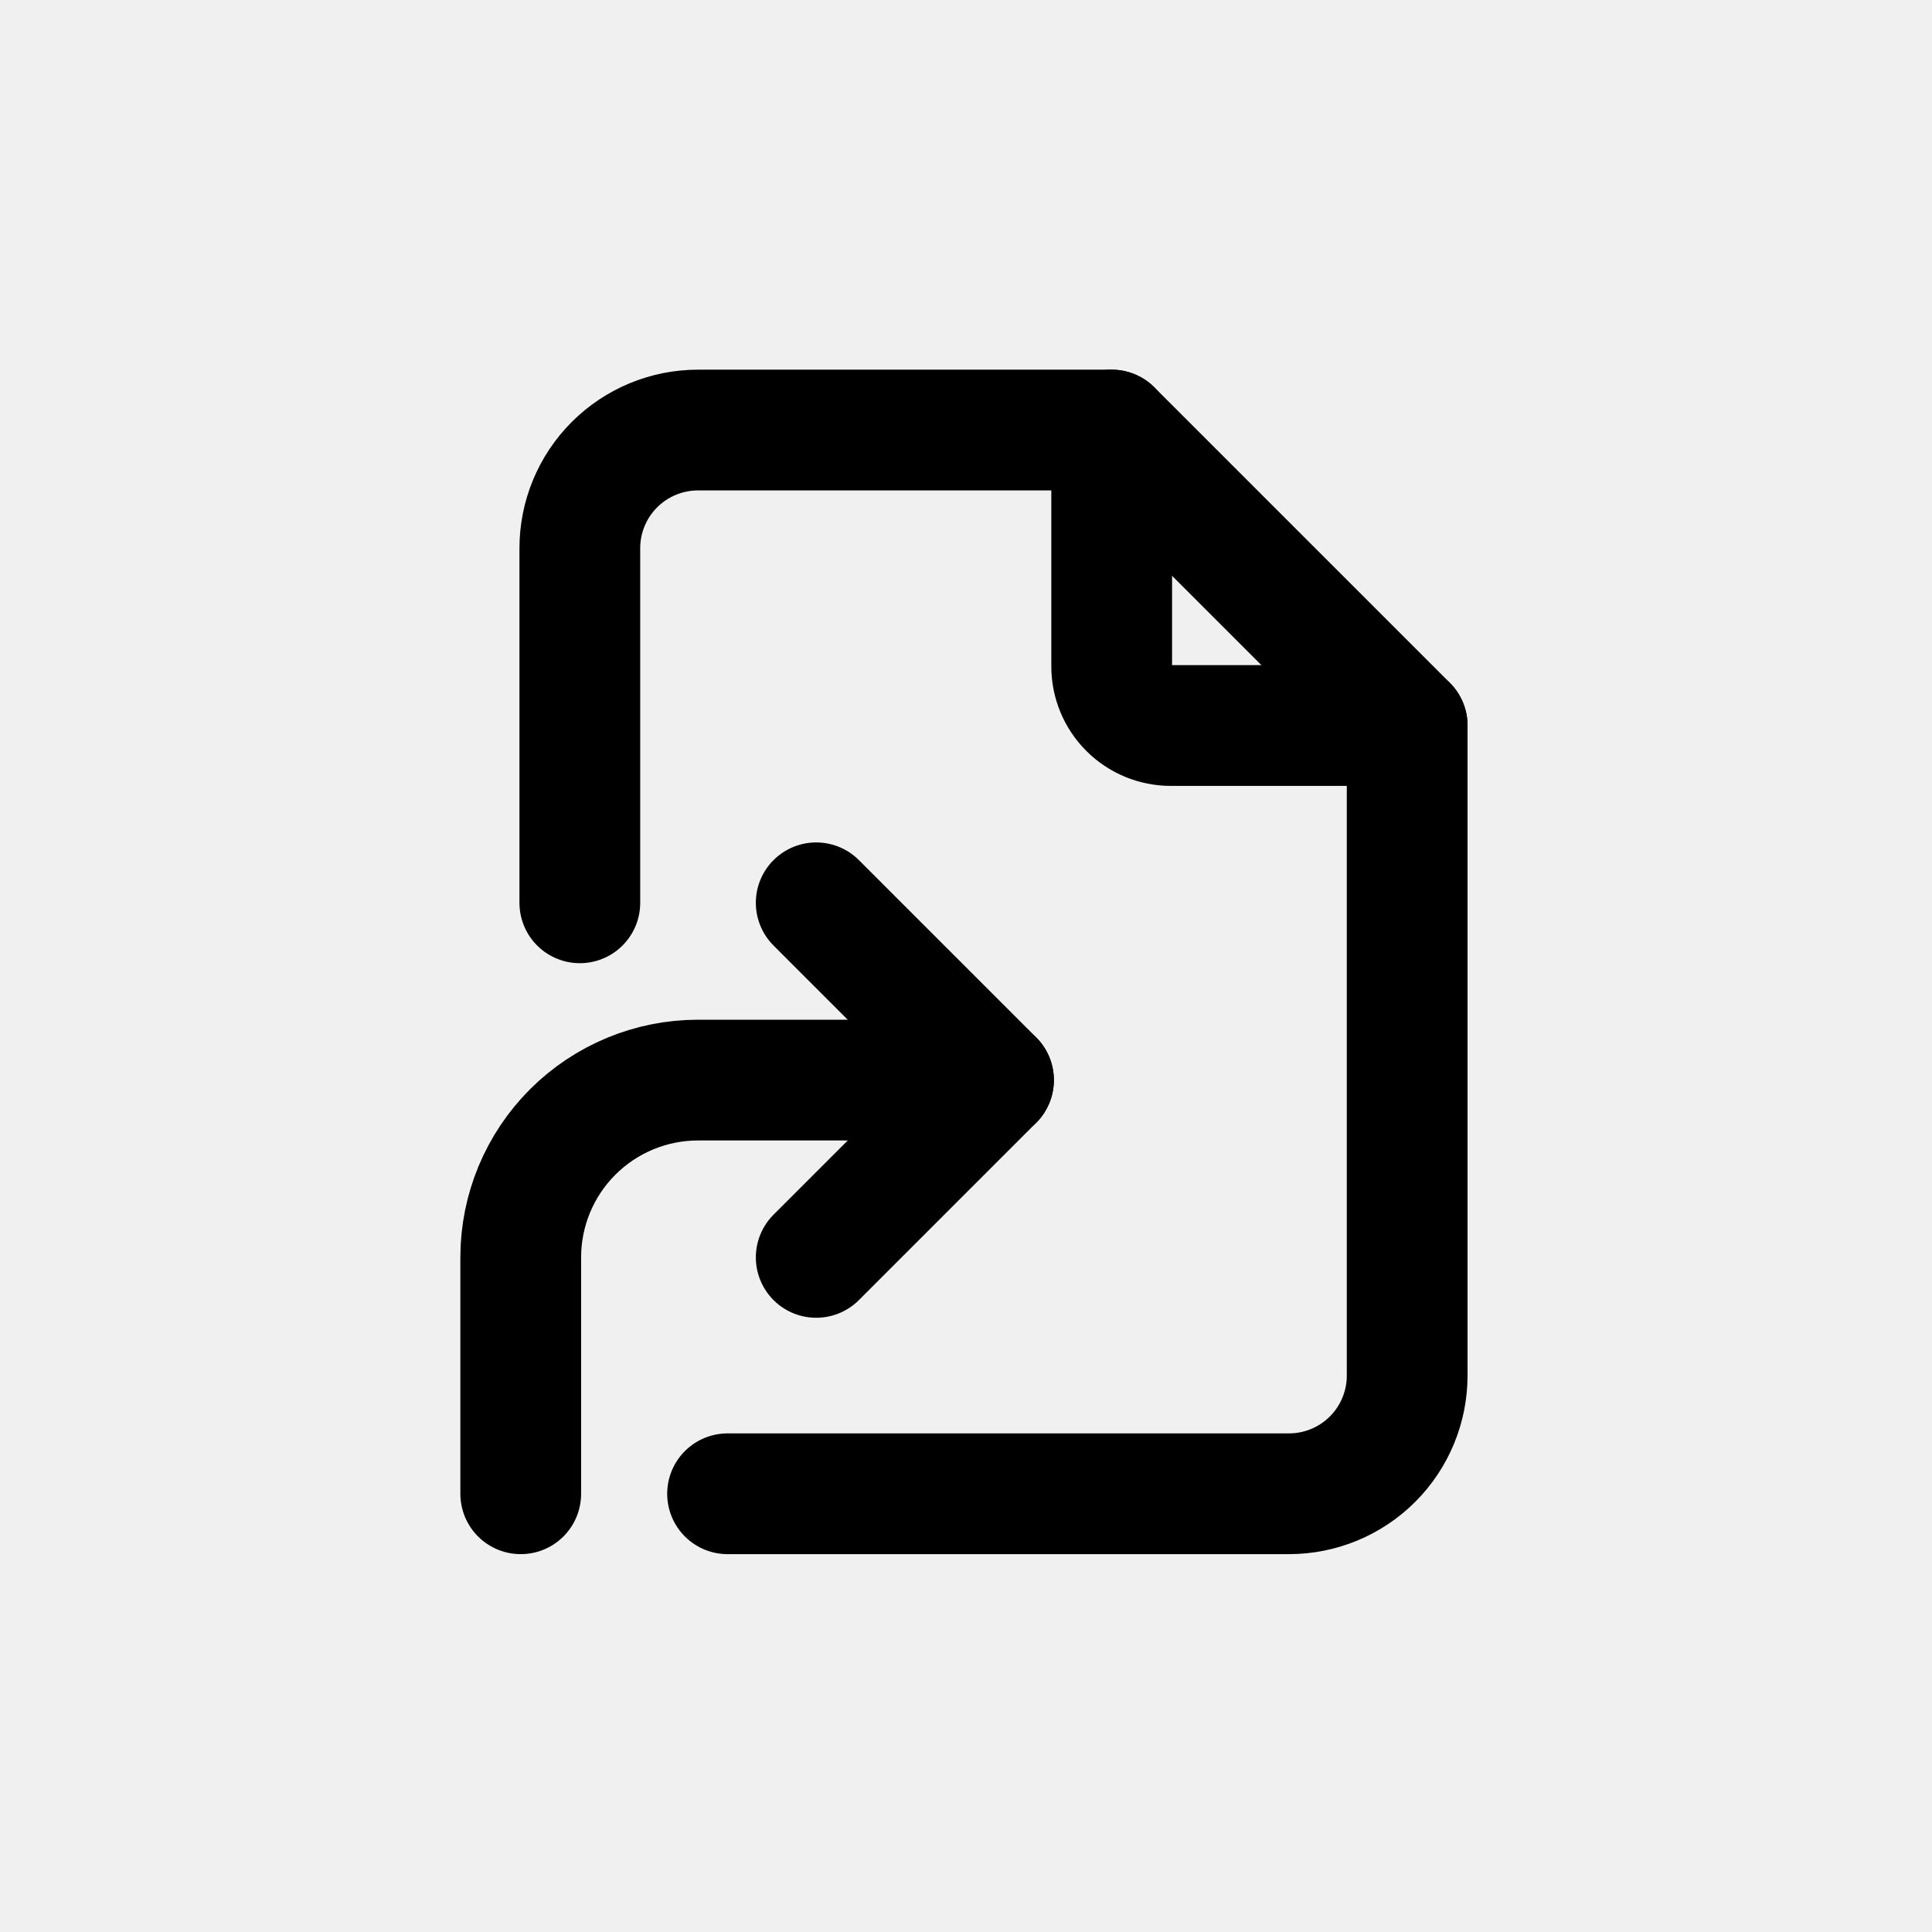
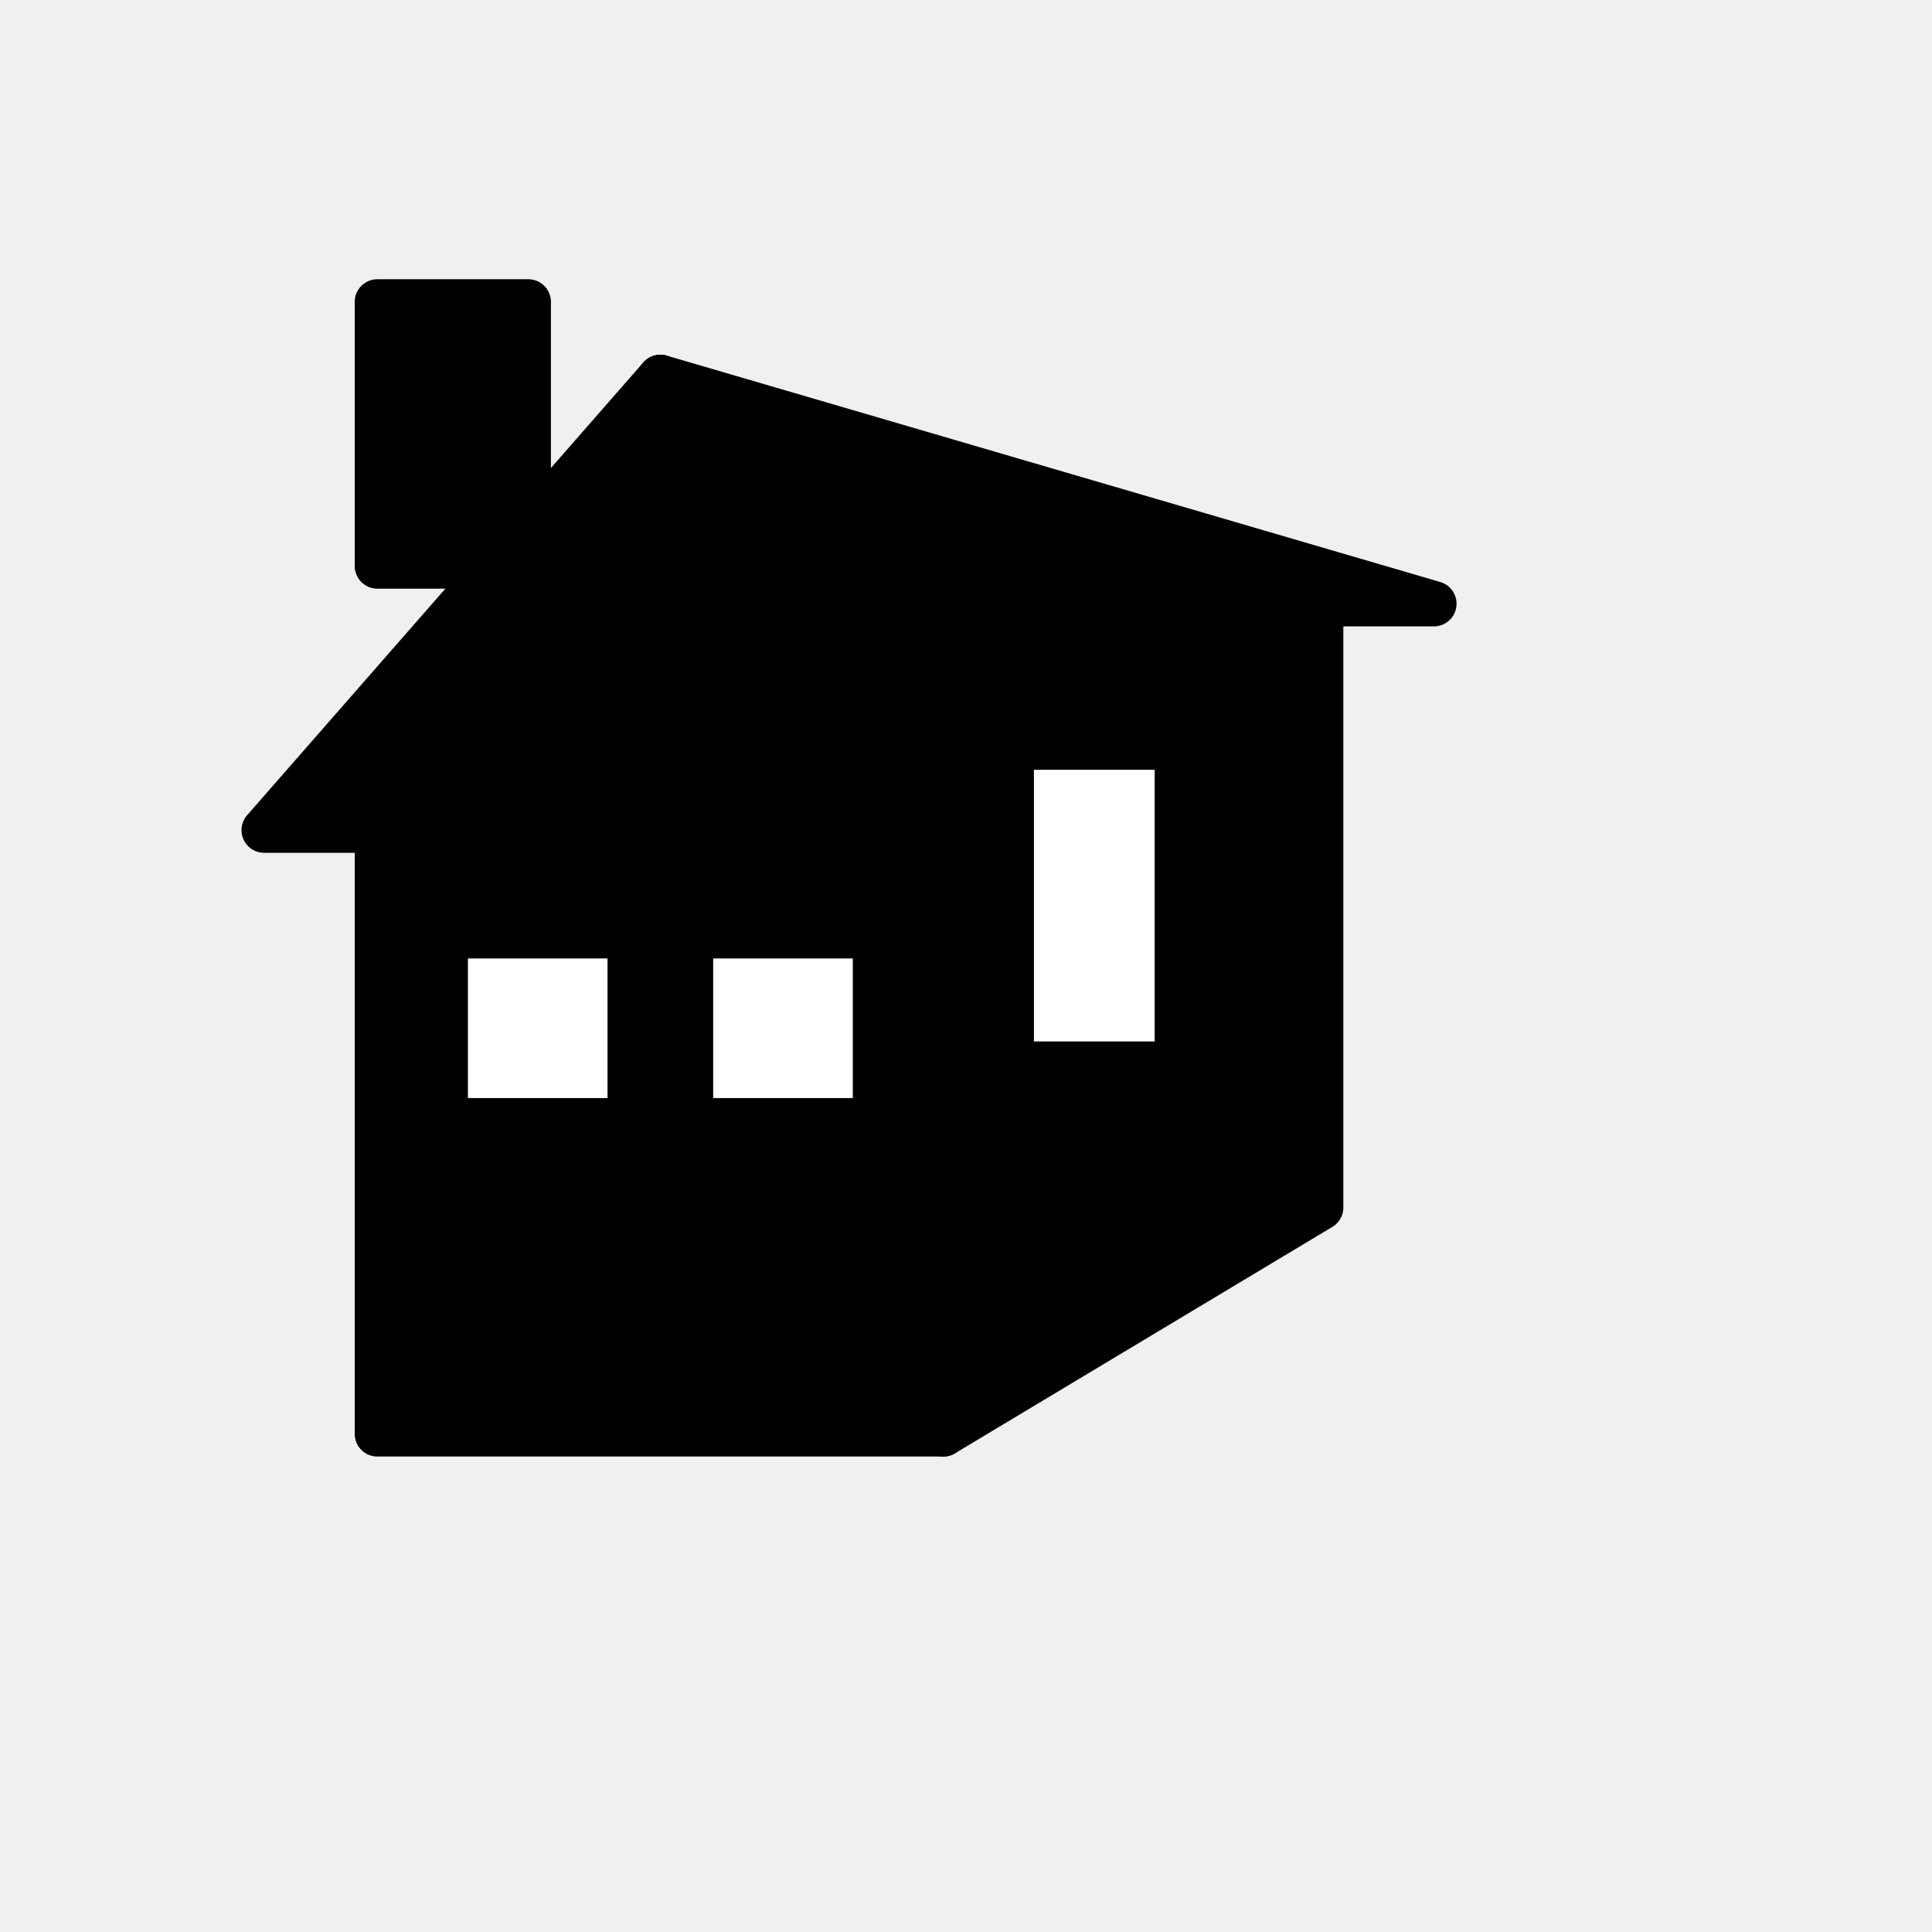
<svg xmlns="http://www.w3.org/2000/svg" width="512" height="512" viewBox="0 0 512 512" fill="none">
-   <path d="M138 395.864V333.22C138 320.76 142.95 308.809 151.761 299.998C160.572 291.187 172.522 286.237 184.983 286.237H263.288" stroke="black" stroke-width="32" stroke-linecap="round" stroke-linejoin="round" />
-   <path d="M216.305 333.22L263.288 286.237L216.305 239.254M294.61 113.966V176.61C294.61 180.764 296.26 184.747 299.197 187.684C302.134 190.621 306.118 192.271 310.271 192.271H372.915" stroke="black" stroke-width="32" stroke-linecap="round" stroke-linejoin="round" />
-   <path d="M153.661 239.254V145.288C153.661 136.981 156.961 129.014 162.835 123.14C168.709 117.266 176.676 113.966 184.983 113.966H294.61L372.915 192.271V364.542C372.915 372.849 369.615 380.816 363.741 386.69C357.867 392.564 349.9 395.864 341.593 395.864H192.813" stroke="black" stroke-width="32" stroke-linecap="round" stroke-linejoin="round" />
+   <g fill="none" stroke="black" stroke-width="12" stroke-linecap="round" stroke-linejoin="round">
+     <path d="M100 380 L100 220 L250 220 L250 380 Z" fill="black" />
+     <path d="M250 220 L250 380 L350 320 L350 160 Z" fill="black" />
+     <path d="M70 220 L175 100 L280 220 Z" fill="black" />
+     <path d="M280 220 L175 100 L380 160 L350 160 Z" fill="black" />
+     <rect x="100" y="80" width="40" height="70" fill="black" />
+   </g>
+   <rect x="120" y="250" width="45" height="45" fill="white" stroke="black" stroke-width="8" />
+   <rect x="185" y="250" width="45" height="45" fill="white" stroke="black" stroke-width="8" />
+   <rect x="270" y="200" width="40" height="80" fill="white" stroke="black" stroke-width="8" />
</svg>
